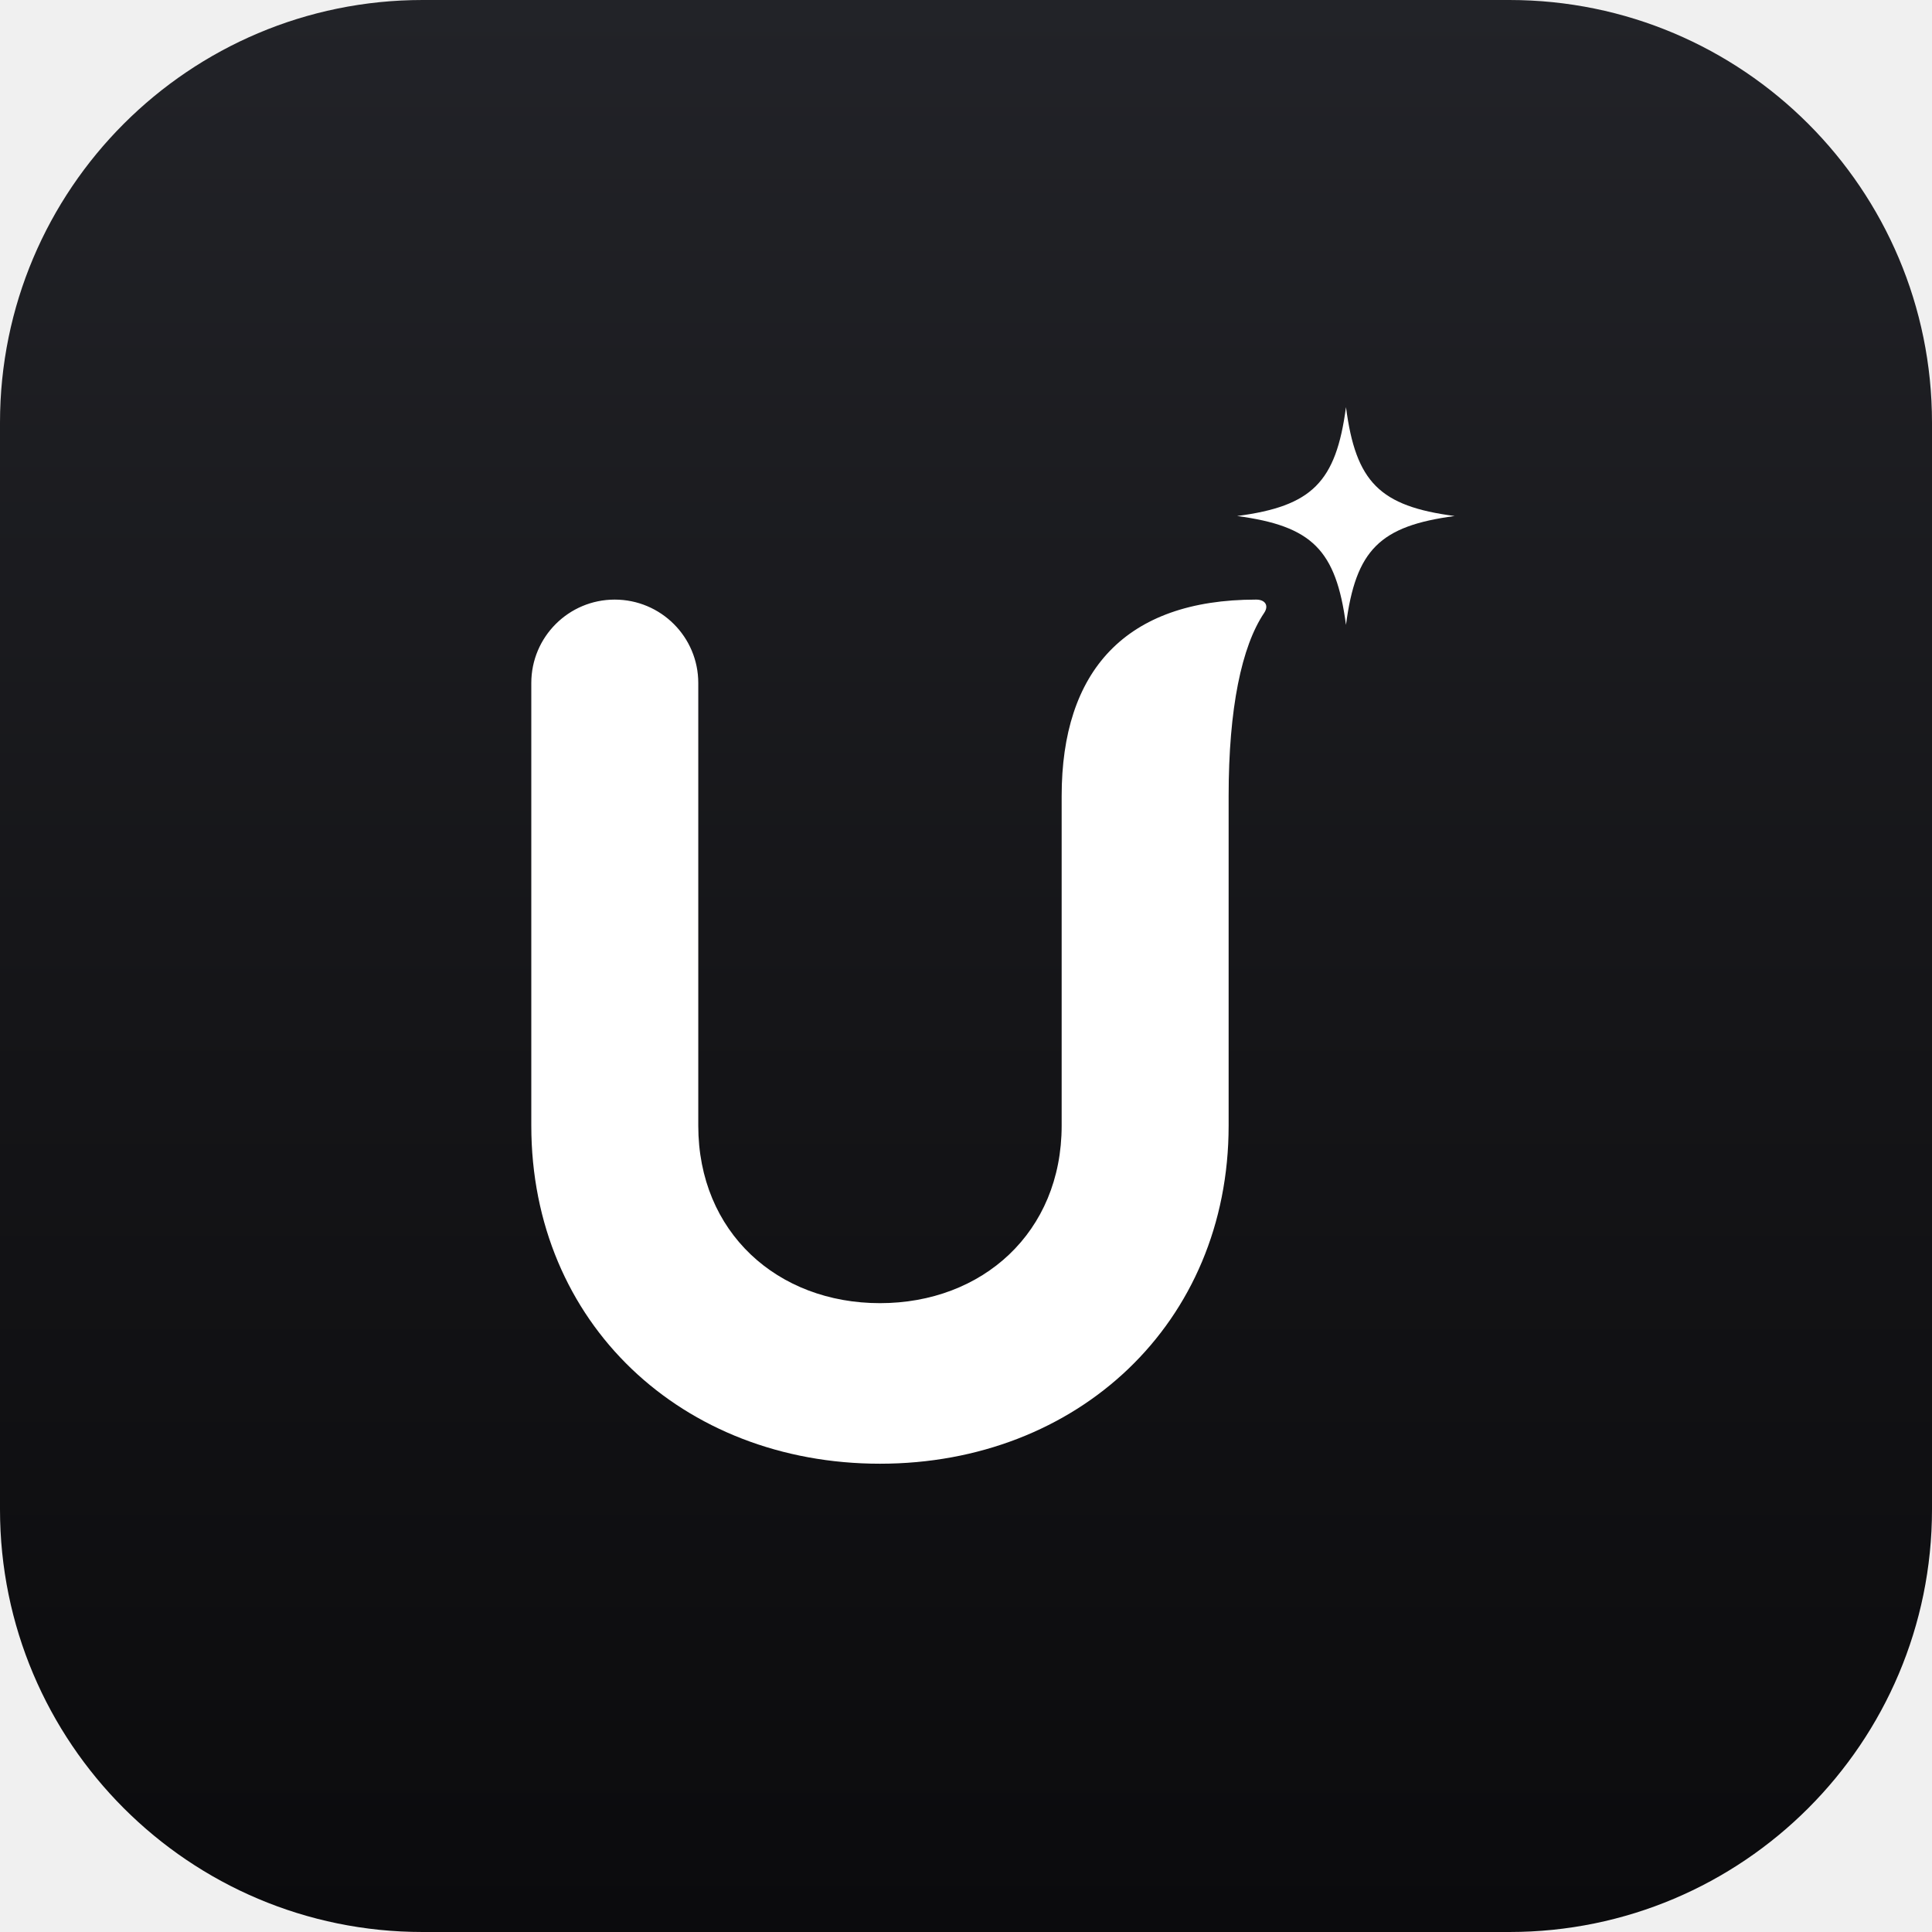
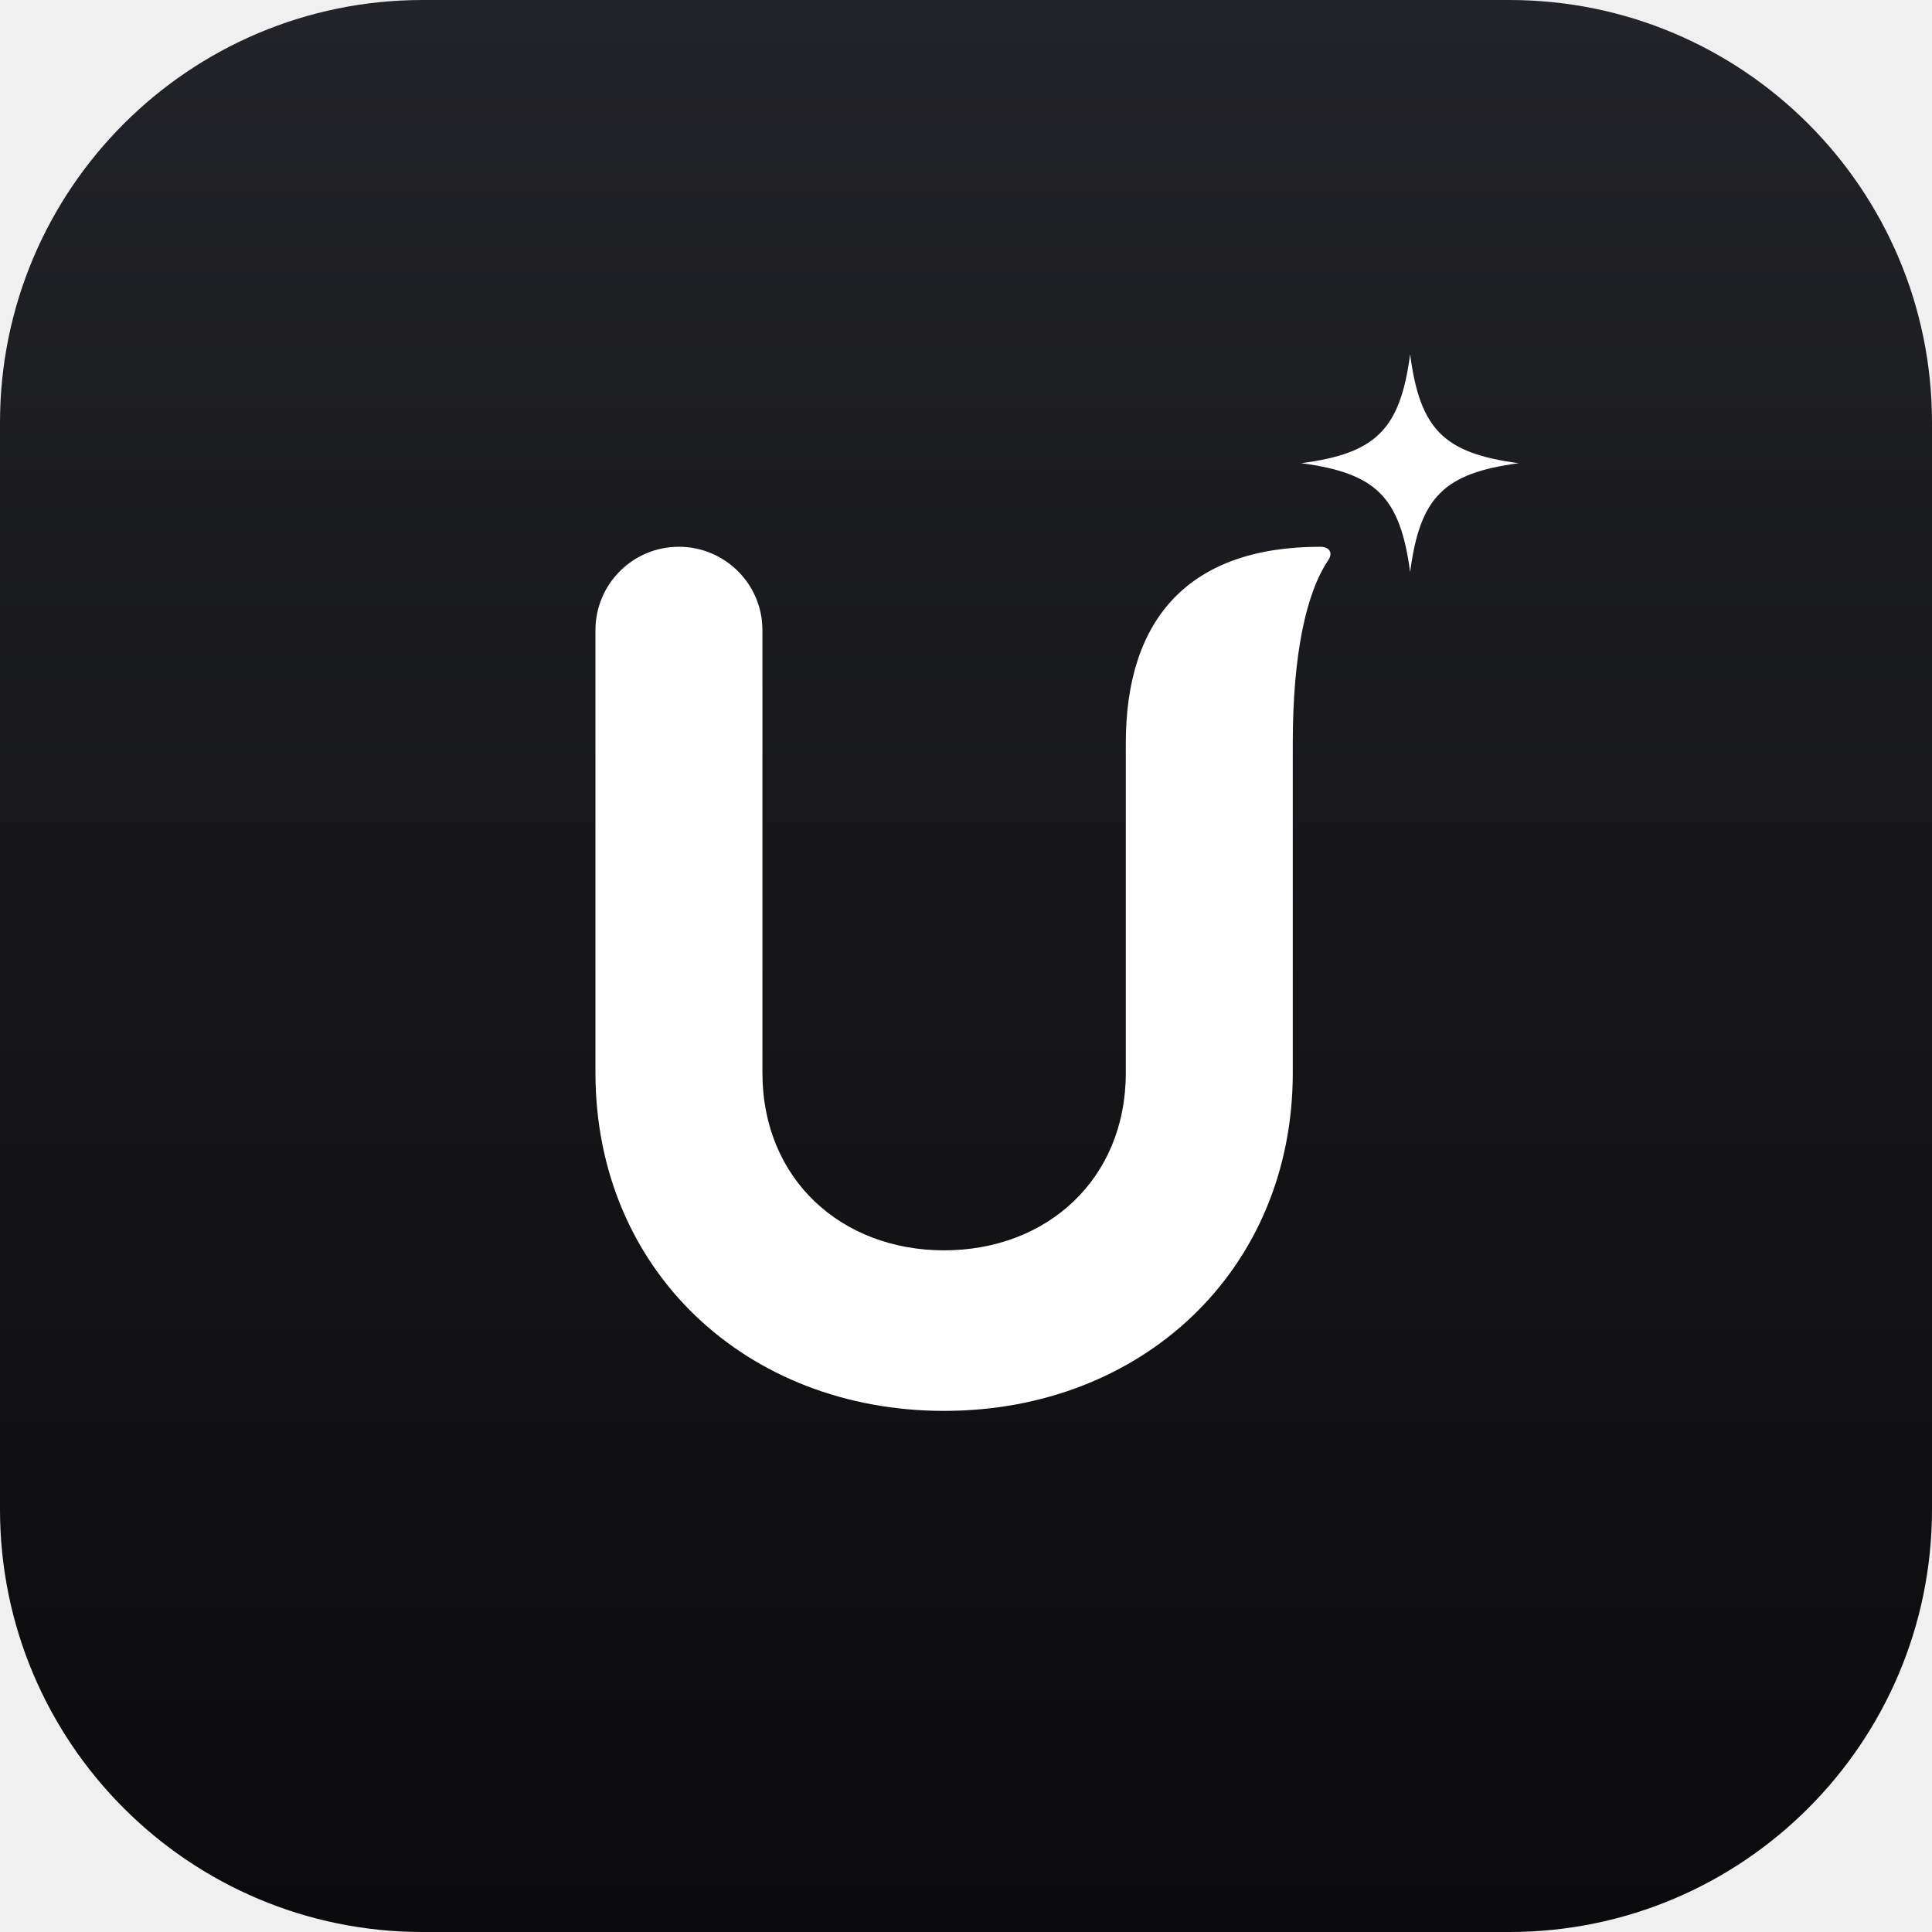
<svg xmlns="http://www.w3.org/2000/svg" viewBox="0 0 1024 1024" fill="none">
  <defs>
    <linearGradient id="bg" x1="512" y1="0" x2="512" y2="1024" gradientUnits="userSpaceOnUse">
      <stop offset="0%" stop-color="#222328" />
      <stop offset="52%" stop-color="#151518" />
      <stop offset="100%" stop-color="#0B0B0D" />
    </linearGradient>
  </defs>
  <rect width="1024" height="1024" rx="224" fill="url(#bg)" />
-   <path fill="#FFFFFF" d="M 325.8 317.8 C 350.3 317.8 370.1 337.6 370.1 362 L 370.1 596.6 C 370.1 653.2 412.1 690.7 466.4 690.7 C 520.7 690.7 562.7 653.2 562.7 596.6 L 562.7 421.9 C 562.7 355.8 596.3 317.8 665.8 317.8 C 670.5 317.8 672.7 320.9 670 324.9 C 658.1 342.6 651.2 375.4 651.2 421.9 L 651.2 596.6 C 651.2 701.4 571.1 775.8 466.4 775.8 C 361.7 775.8 281.6 701.4 281.6 596.6 L 281.6 362 C 281.6 337.6 301.4 317.8 325.8 317.8 Z" />
-   <path fill="#FFFFFF" d="M 713.4 215.8 C 718.6 255.6 731.3 268.3 771 273.5 C 731.3 278.8 718.6 291.4 713.4 331.2 C 708.1 291.4 695.4 278.8 655.7 273.5 C 695.4 268.3 708.1 255.6 713.4 215.8 Z" />
+   <path fill="#FFFFFF" d="M 359.8 289.8 C 384.3 289.8 404.1 309.6 404.1 334 L 404.1 568.6 C 404.1 625.2 446.1 662.7 500.4 662.7 C 554.7 662.7 596.7 625.2 596.7 568.6 L 596.7 393.9 C 596.7 327.8 630.3 289.8 699.8 289.8 C 704.5 289.8 706.7 292.9 704 296.9 C 692.1 314.6 685.2 347.4 685.2 393.9 L 685.2 568.6 C 685.2 673.4 605.1 747.8 500.4 747.8 C 395.7 747.8 315.6 673.4 315.6 568.6 L 315.6 334 C 315.6 309.6 335.4 289.8 359.8 289.8 Z" />
+   <path fill="#FFFFFF" d="M 747.4 187.8 C 752.6 227.6 765.3 240.3 805 245.5 C 765.3 250.8 752.6 263.4 747.4 303.2 C 742.1 263.4 729.4 250.8 689.7 245.5 C 729.4 240.3 742.1 227.6 747.4 187.8 Z" />
</svg>
